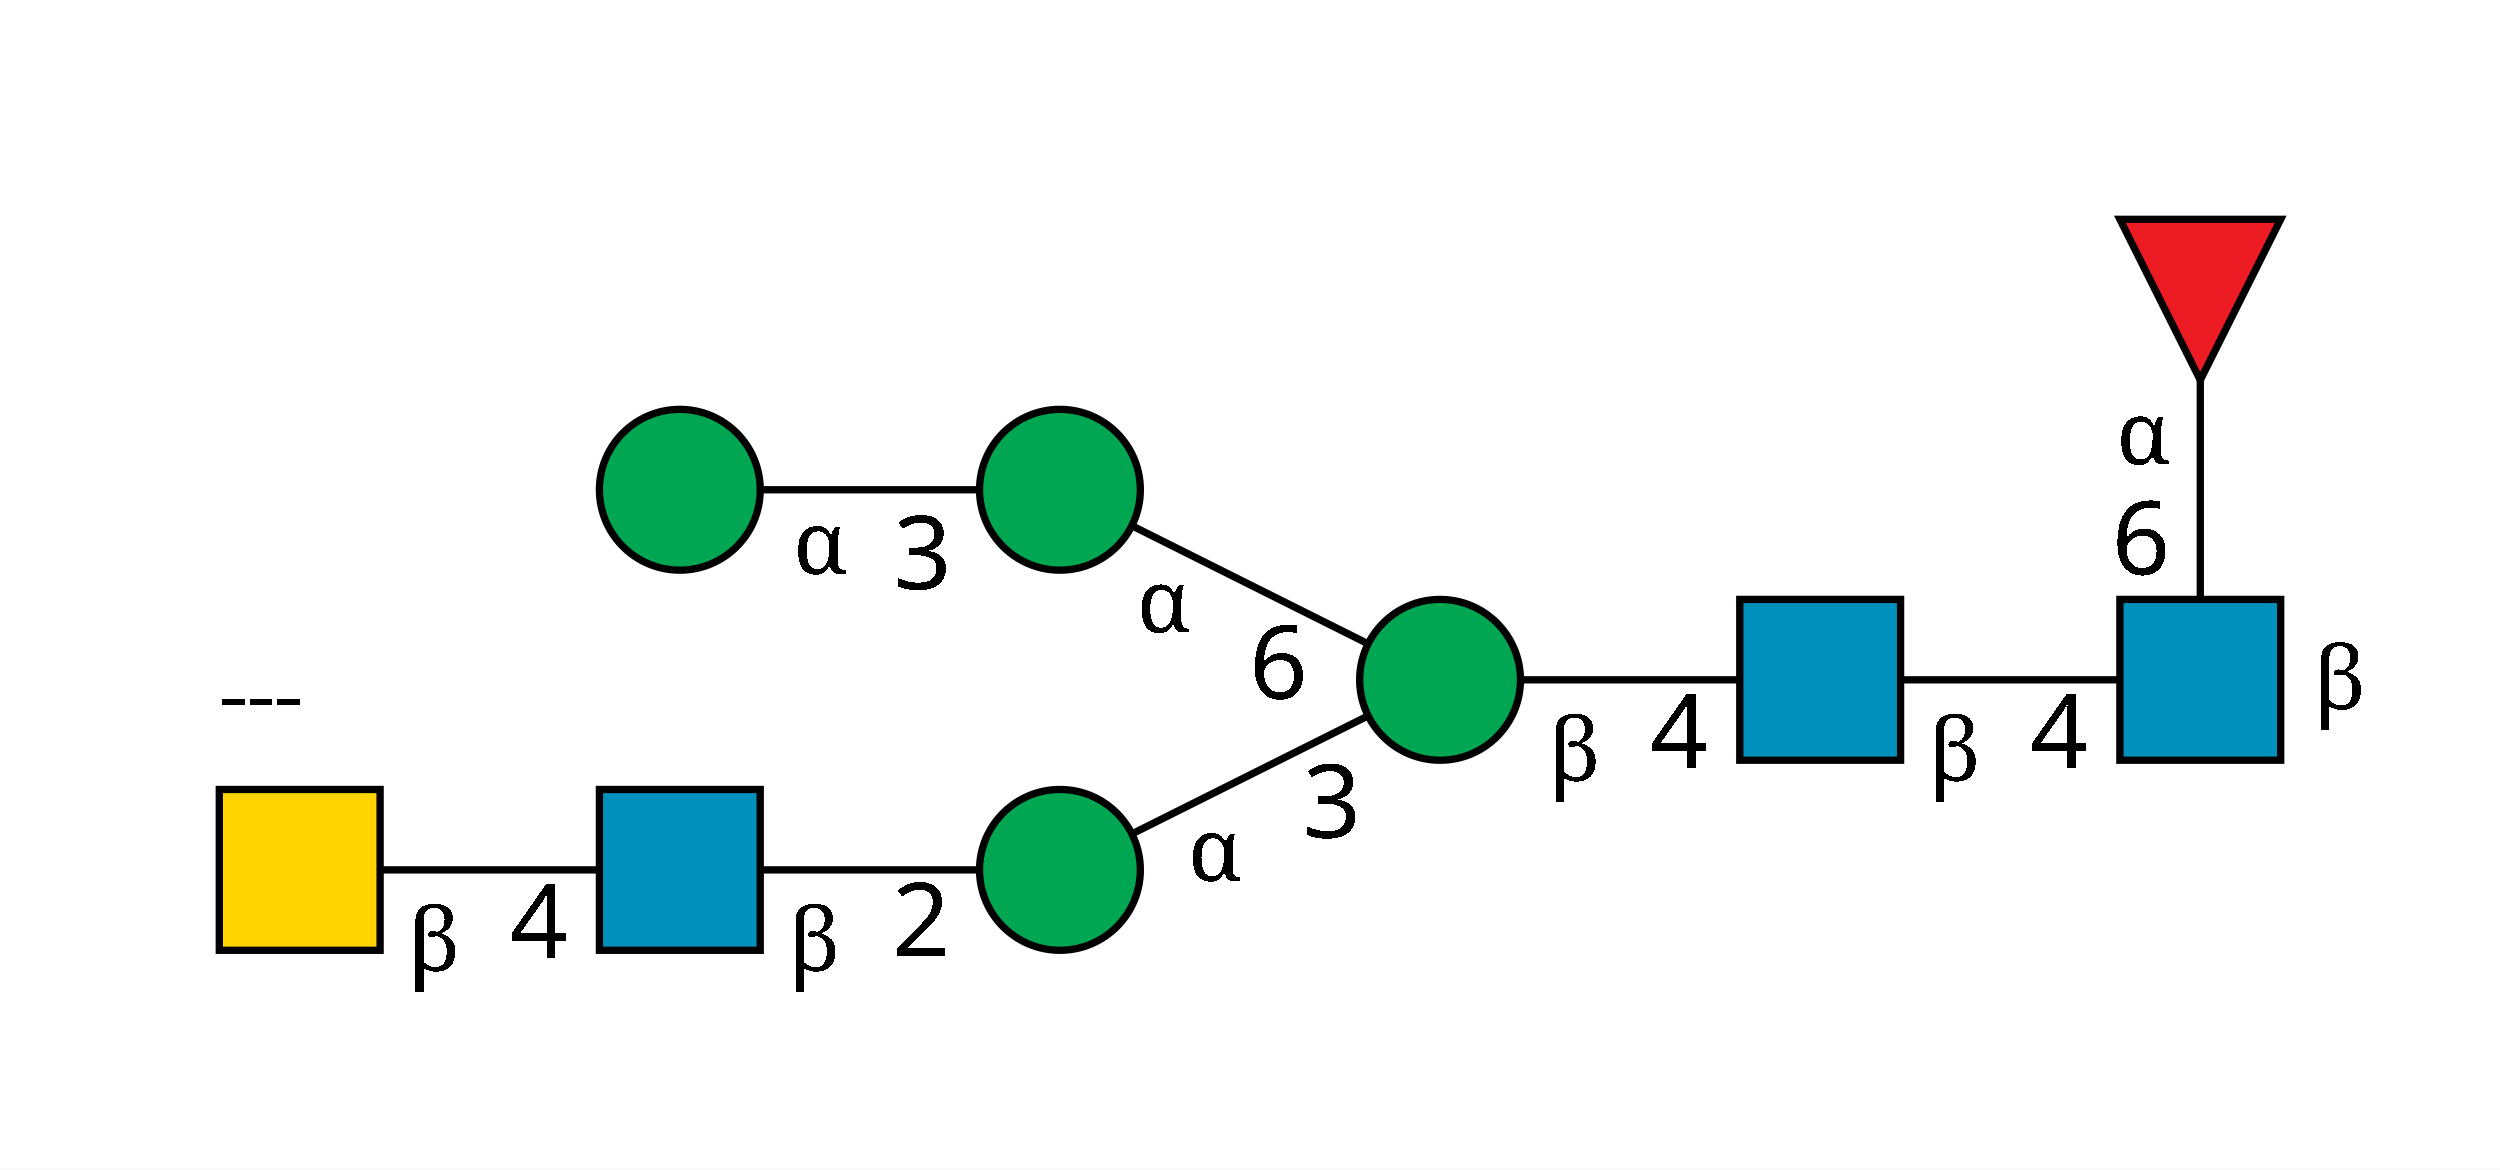
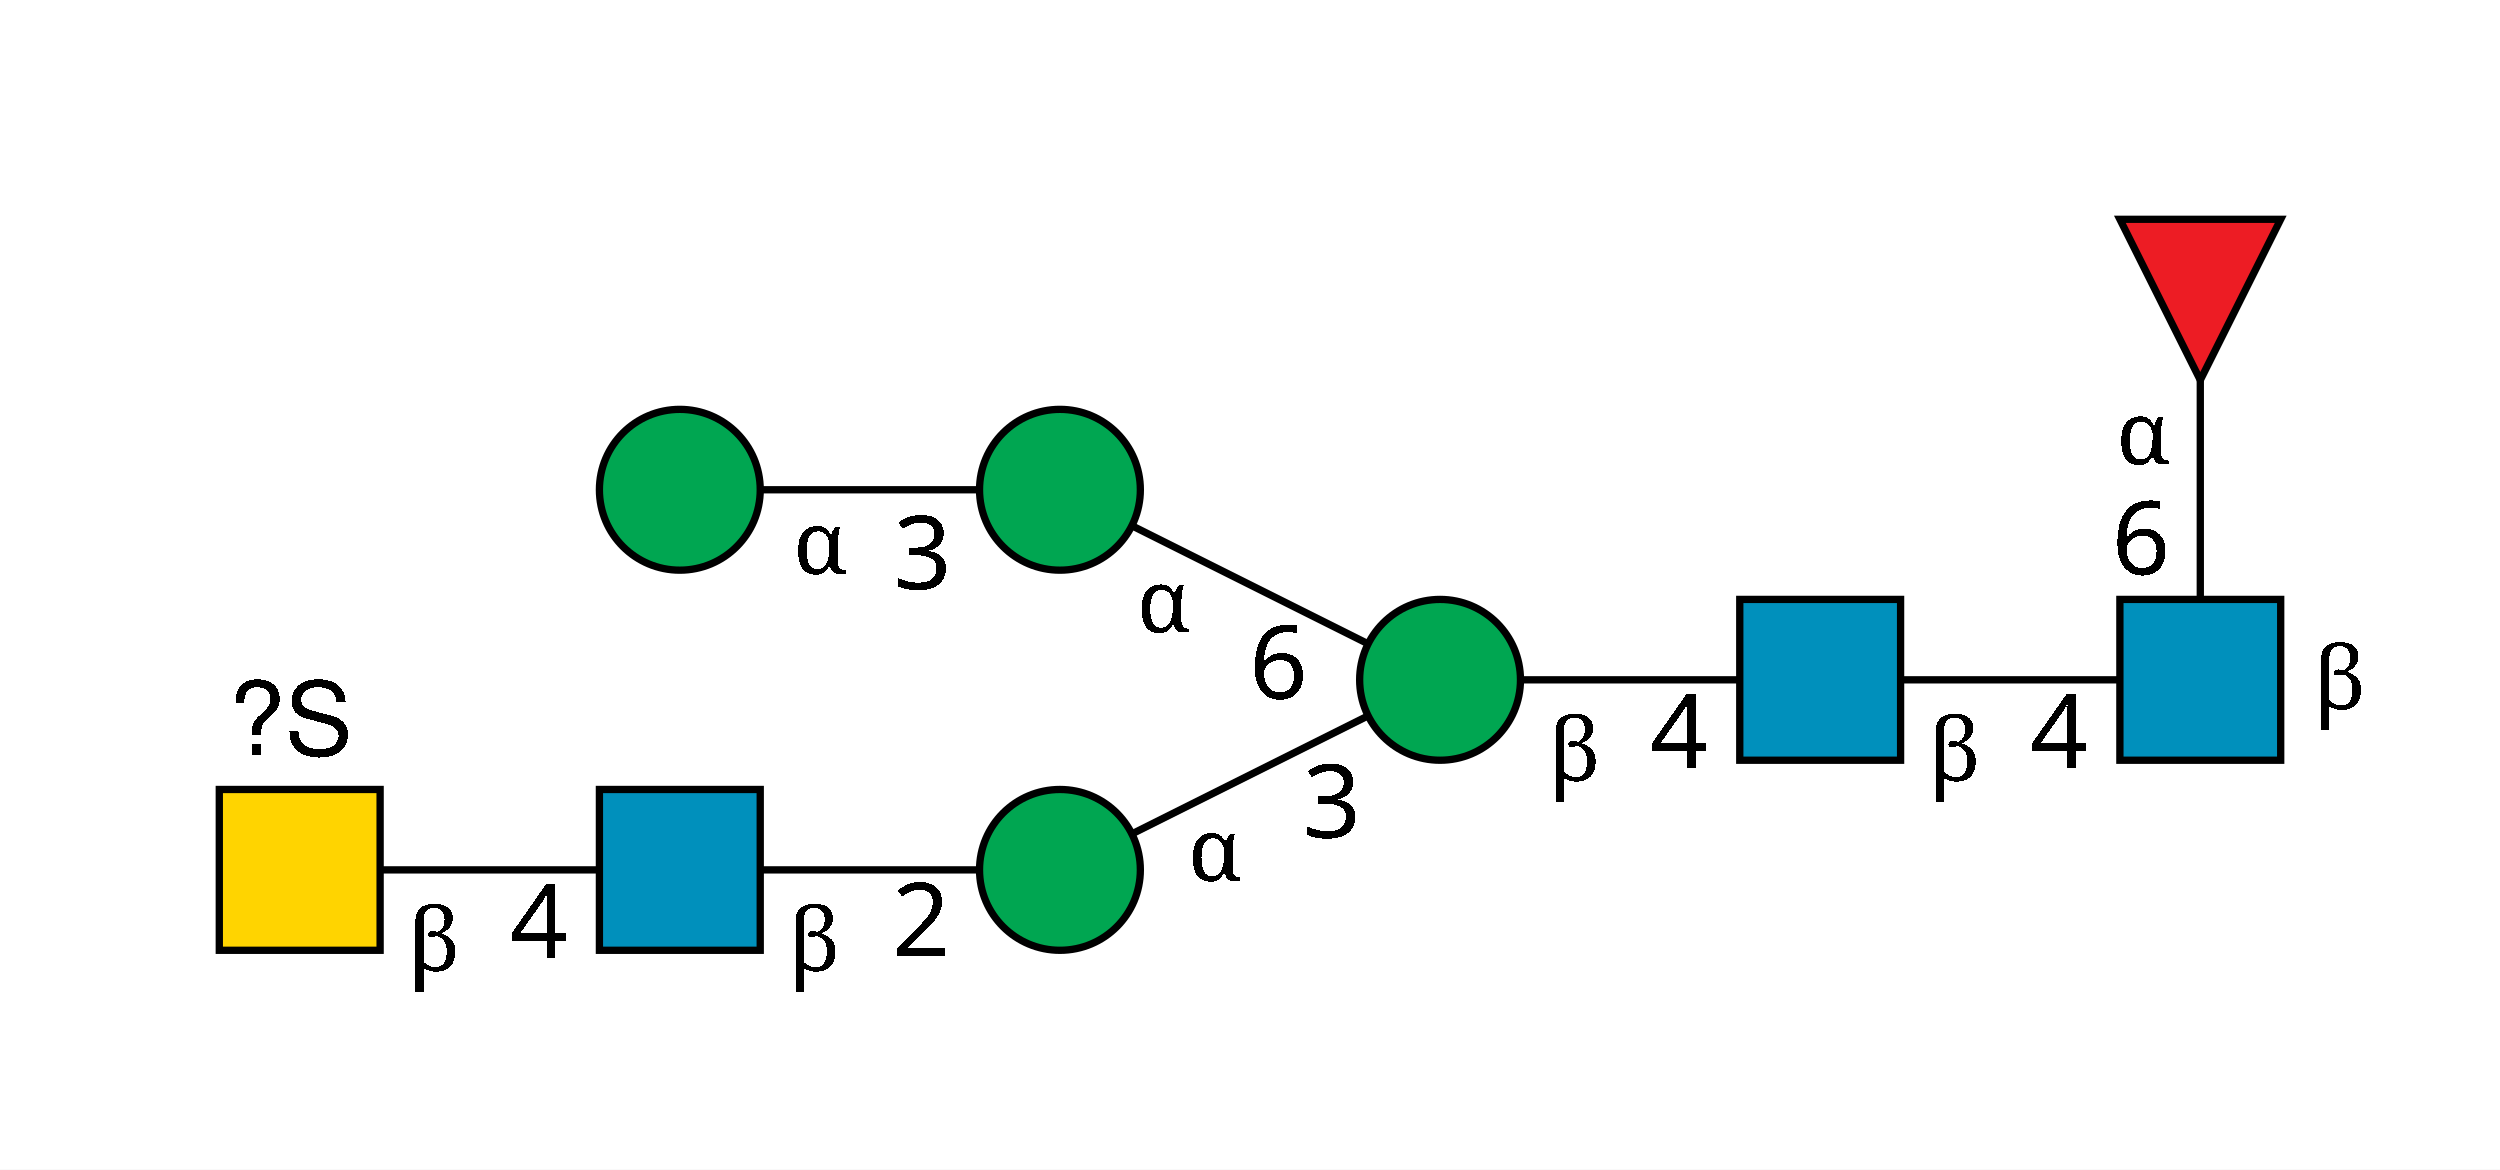
<svg xmlns="http://www.w3.org/2000/svg" id="G77198CF_svg" height="160" width="342" style="fill-opacity:1; color-rendering:auto; color-interpolation:auto; text-rendering:auto; stroke:black; stroke-linecap:square; stroke-miterlimit:10; shape-rendering:auto; stroke-opacity:1; fill:black; stroke-dasharray:none; font-weight:normal; stroke-width:1; font-family:'Dialog'; font-style:normal; stroke-linejoin:miter; font-size:12px; stroke-dashoffset:0; image-rendering:auto;">
  <g>
    <g style="fill:white; text-rendering:optimizeSpeed; stroke:white;" id="C-G77198CF:0">
      <rect height="160" width="342" x="0" y="0" style="fill:rgb(255,255,255); stroke:none;" />
    </g>
    <g style="text-rendering:optimizeSpeed;" id="L-G77198CF:NB">
      <polygon points=" 301 93 249 93" style="fill:none;" />
    </g>
    <g style="text-rendering:optimizeSpeed;" id="L-G77198CF:N15">
      <polygon points=" 301 93 301 41" style="fill:none;" />
    </g>
    <g style="text-rendering:optimizeSpeed;" id="L-G77198CF:NC">
      <polygon points=" 249 93 197 93" style="fill:none;" />
    </g>
    <g style="text-rendering:optimizeSpeed;" id="L-G77198CF:N1">
      <polygon points=" 197 93 145 119" style="fill:none;" />
    </g>
    <g style="text-rendering:optimizeSpeed;" id="L-G77198CF:N4">
      <polygon points=" 197 93 145 67" style="fill:none;" />
    </g>
    <g style="text-rendering:optimizeSpeed;" id="L-G77198CF:N2">
      <polygon points=" 145 119 93 119" style="fill:none;" />
    </g>
    <g style="text-rendering:optimizeSpeed;" id="L-G77198CF:N29">
      <polygon points=" 93 119 41 119" style="fill:none;" />
    </g>
    <g style="text-rendering:optimizeSpeed;" id="L-G77198CF:N19">
      <polygon points=" 145 67 93 67" style="fill:none;" />
    </g>
    <g style="fill:white; text-rendering:optimizeSpeed; stroke:white;" id="R-G77198CF:NA">
      <rect style="stroke:black; fill:rgb(0,144,188);" height="22" width="22" x="290" y="82" />
    </g>
    <g style="fill:white; text-rendering:optimizeSpeed; stroke:white;" id="R-G77198CF:NB">
      <rect style="stroke:black; fill:rgb(0,144,188);" height="22" width="22" x="238" y="82" />
    </g>
    <g style="fill:white; text-rendering:optimizeSpeed; stroke:white;" id="R-G77198CF:NC">
      <circle style="stroke:black; fill:rgb(0,166,81);" cx="197" cy="93" r="11" />
    </g>
    <g style="fill:white; text-rendering:optimizeSpeed; stroke:white;" id="R-G77198CF:N1">
      <circle style="stroke:black; fill:rgb(0,166,81);" cx="145" cy="119" r="11" />
    </g>
    <g style="fill:white; text-rendering:optimizeSpeed; stroke:white;" id="R-G77198CF:N2">
      <rect style="stroke:black; fill:rgb(0,144,188);" height="22" width="22" x="82" y="108" />
    </g>
    <g style="fill:white; text-rendering:optimizeSpeed; stroke:white;" id="R-G77198CF:N29">
      <rect style="stroke:black; fill:rgb(255,212,0);" height="22" width="22" x="30" y="108" />
    </g>
    <g style="fill:white; text-rendering:optimizeSpeed;">
-       <text style="fill:black; stroke:none;  font-size:12px; font-family:'Serif';" x="35.7" y="99.3" text-anchor="middle">---</text>
+       <text style="fill:black; stroke:none;  font-size:14px; font-family:'Helvetica';" x="39.7" y="103.3" text-anchor="middle">?S</text>
    </g>
    <g style="fill:white; text-rendering:optimizeSpeed; stroke:white;" id="R-G77198CF:N4">
      <circle style="stroke:black; fill:rgb(0,166,81);" cx="145" cy="67" r="11" />
    </g>
    <g style="fill:white; text-rendering:optimizeSpeed; stroke:white;" id="R-G77198CF:N19">
      <circle style="stroke:black; fill:rgb(0,166,81);" cx="93" cy="67" r="11" />
    </g>
    <g style="fill:white; text-rendering:optimizeSpeed; stroke:white;" id="R-G77198CF:N15">
      <polygon style="stroke:black; fill:rgb(237,28,36);" points=" 301 52 290 30 312 30" />
    </g>
    <g style="fill:white; text-rendering:optimizeSpeed; font-family:'Serif'; stroke:white;" id="LI-G77198CF:N29">
      <text style="fill:black; stroke:none;  font-size:14px; font-family:'Baskerville';" x="73.7" y="131.0" text-anchor="middle">4</text>
      <text style="fill:black; stroke:none;  font-size:12px; font-family:'Serif';" x="59.3" y="132.8" text-anchor="middle">β</text>
    </g>
    <g style="fill:white; text-rendering:optimizeSpeed; font-family:'Serif'; stroke:white;" id="LI-G77198CF:N2">
      <text style="fill:black; stroke:none;  font-size:14px; font-family:'Baskerville';" x="126.0" y="130.8" text-anchor="middle">2</text>
      <text style="fill:black; stroke:none;  font-size:12px; font-family:'Serif';" x="111.3" y="132.8" text-anchor="middle">β</text>
    </g>
    <g style="fill:white; text-rendering:optimizeSpeed; font-family:'Serif'; stroke:white;" id="LI-G77198CF:N19">
      <text style="fill:black; stroke:none;  font-size:14px; font-family:'Baskerville';" x="126.2" y="80.6" text-anchor="middle">3</text>
      <text style="fill:black; stroke:none;  font-size:12px; font-family:'Serif';" x="112.2" y="78.5" text-anchor="middle">α</text>
    </g>
    <g style="fill:white; text-rendering:optimizeSpeed; font-family:'Serif'; stroke:white;" id="LI-G77198CF:N1">
      <text style="fill:black; stroke:none;  font-size:14px; font-family:'Baskerville';" x="182.2" y="114.6" text-anchor="middle">3</text>
      <text style="fill:black; stroke:none;  font-size:12px; font-family:'Serif';" x="166.2" y="120.5" text-anchor="middle">α</text>
    </g>
    <g style="fill:white; text-rendering:optimizeSpeed; font-family:'Serif'; stroke:white;" id="LI-G77198CF:N4">
      <text style="fill:black; stroke:none;  font-size:14px; font-family:'Baskerville';" x="174.9" y="95.6" text-anchor="middle">6</text>
      <text style="fill:black; stroke:none;  font-size:12px; font-family:'Serif';" x="159.2" y="86.5" text-anchor="middle">α</text>
    </g>
    <g style="fill:white; text-rendering:optimizeSpeed; font-family:'Serif'; stroke:white;" id="LI-G77198CF:NC">
      <text style="fill:black; stroke:none;  font-size:14px; font-family:'Baskerville';" x="229.7" y="105.0" text-anchor="middle">4</text>
      <text style="fill:black; stroke:none;  font-size:12px; font-family:'Serif';" x="215.3" y="106.8" text-anchor="middle">β</text>
    </g>
    <g style="fill:white; text-rendering:optimizeSpeed; font-family:'Serif'; stroke:white;" id="LI-G77198CF:NB">
      <text style="fill:black; stroke:none;  font-size:14px; font-family:'Baskerville';" x="281.7" y="105.0" text-anchor="middle">4</text>
      <text style="fill:black; stroke:none;  font-size:12px; font-family:'Serif';" x="267.3" y="106.8" text-anchor="middle">β</text>
    </g>
    <g style="fill:white; text-rendering:optimizeSpeed; font-family:'Serif'; stroke:white;" id="LI-G77198CF:N15">
      <text style="fill:black; stroke:none;  font-size:14px; font-family:'Baskerville';" x="292.9" y="78.6" text-anchor="middle">6</text>
      <text style="fill:black; stroke:none;  font-size:12px; font-family:'Serif';" x="293.2" y="63.5" text-anchor="middle">α</text>
    </g>
    <g style="fill:white; text-rendering:optimizeSpeed;">
      <text style="fill:black; stroke:none;  font-size:12px; font-family:'Serif';" x="320.0" y="97.0" text-anchor="middle">β</text>
    </g>
  </g>
</svg>
